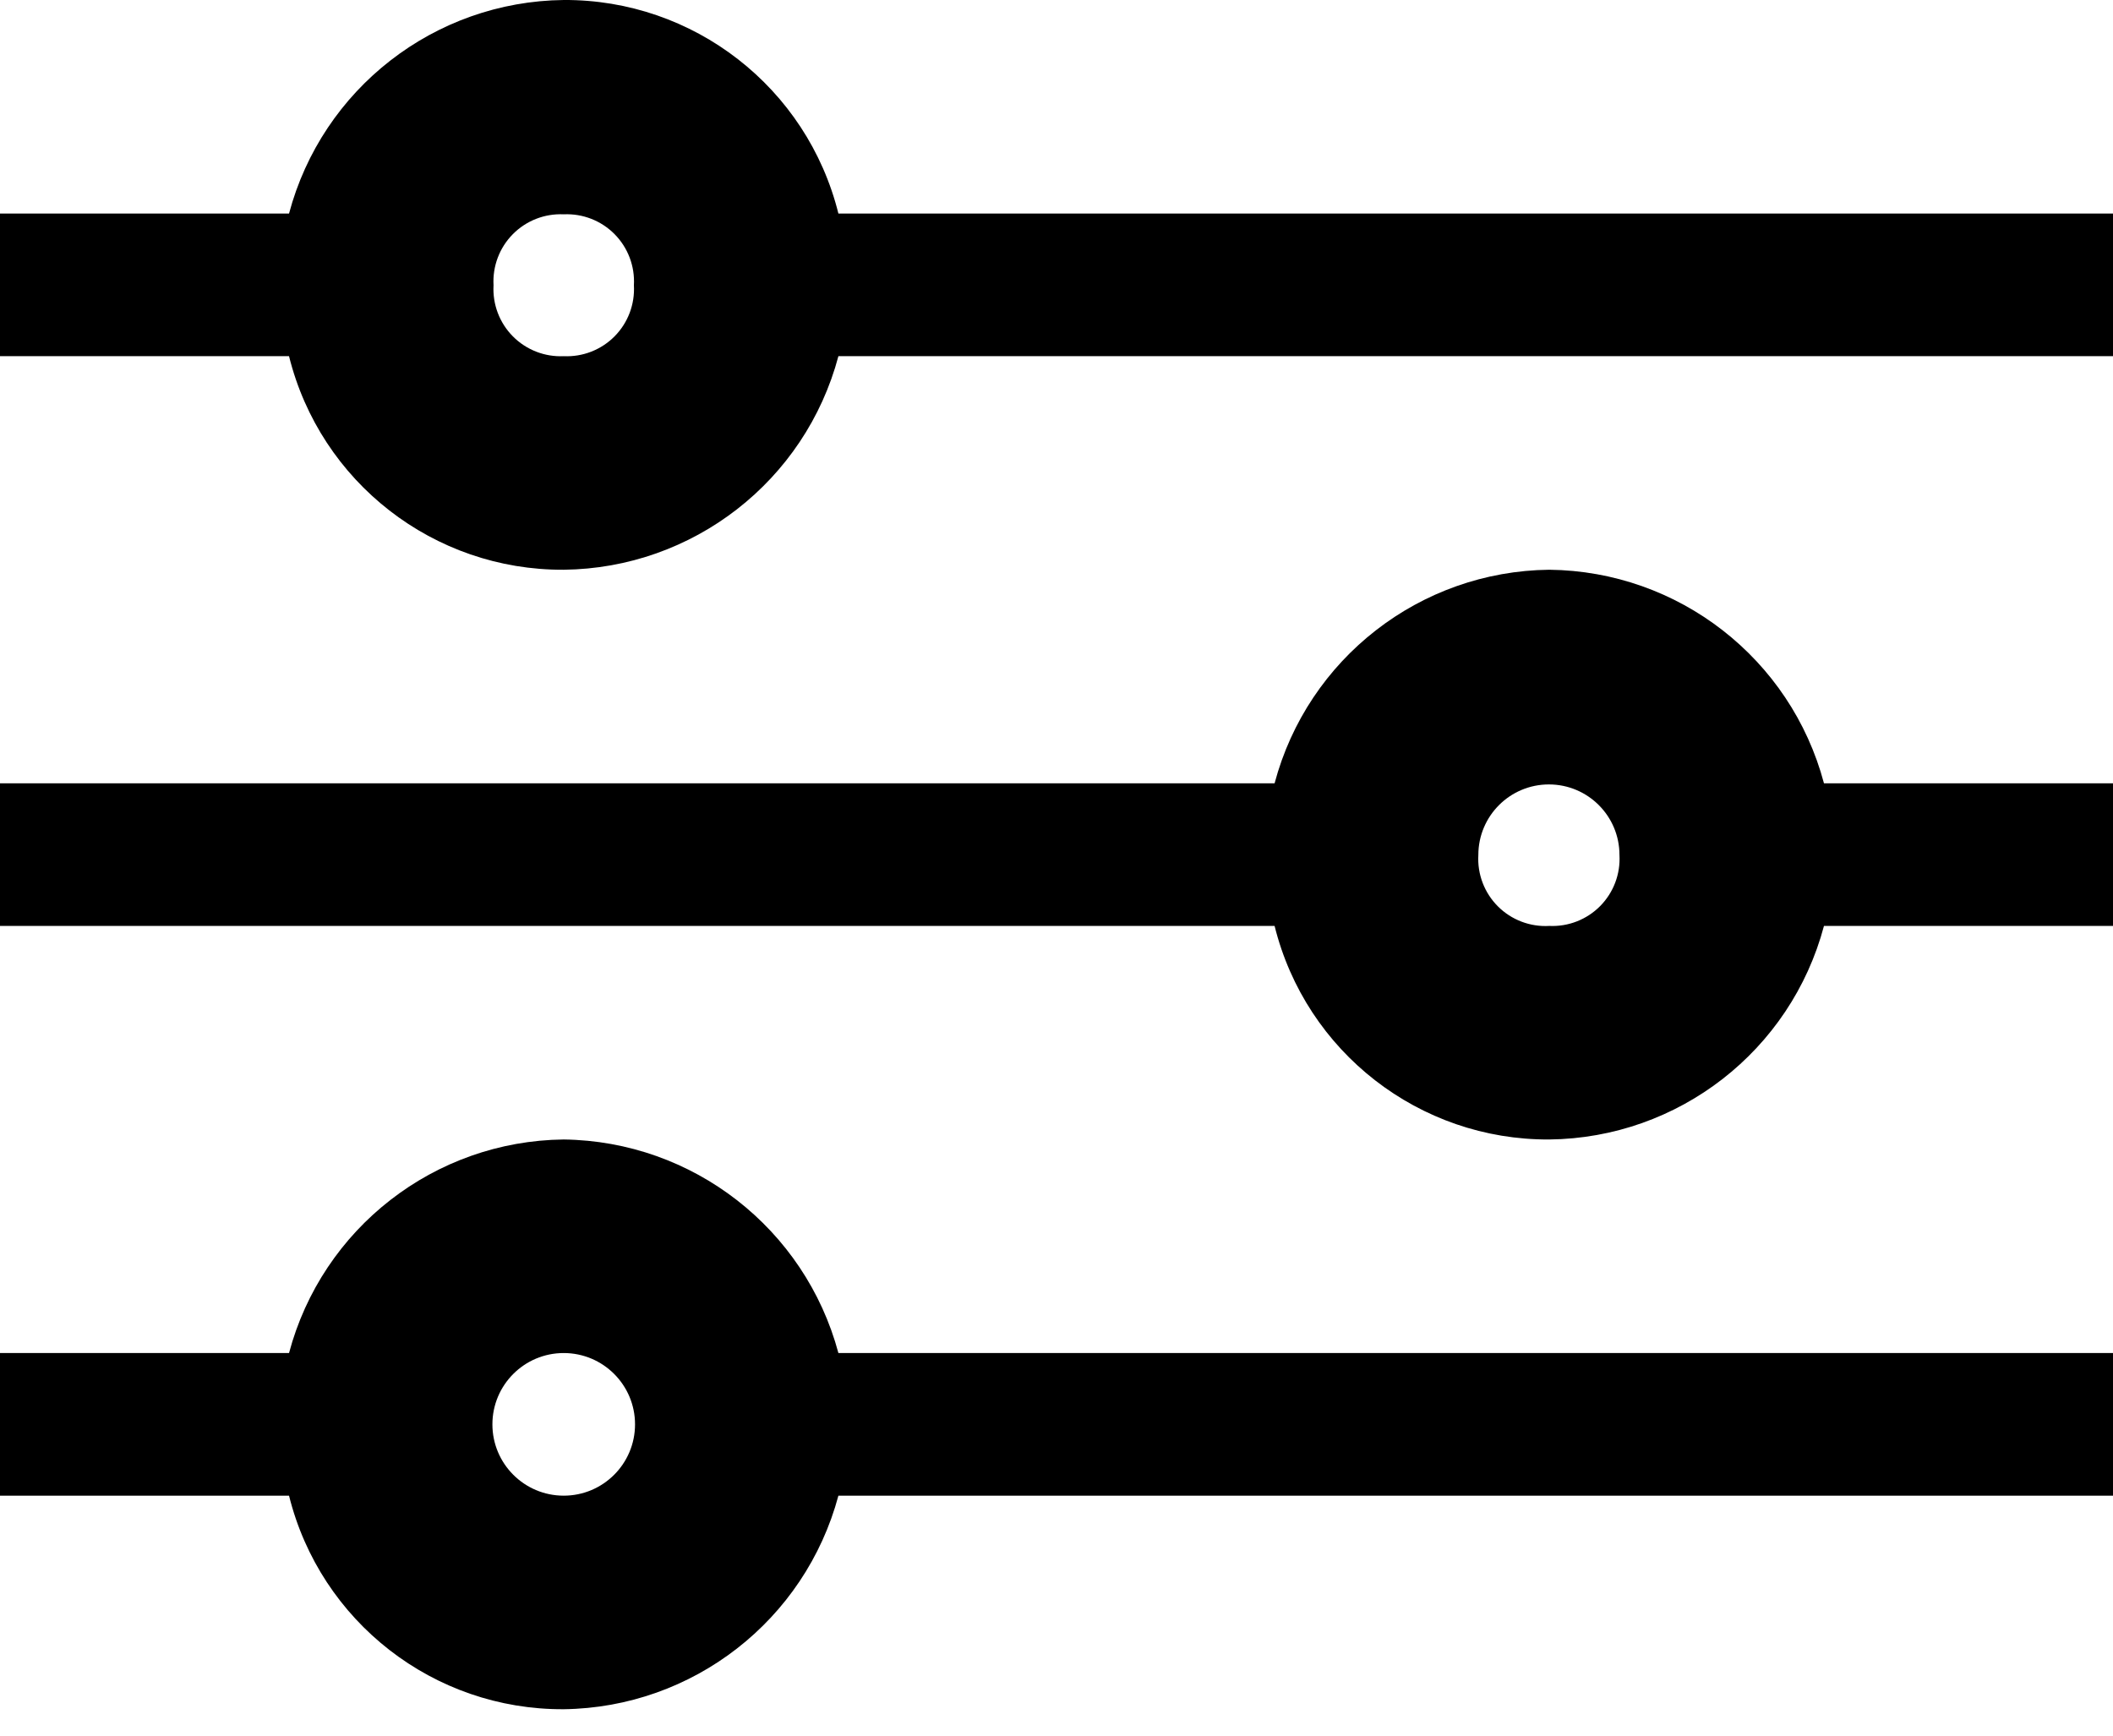
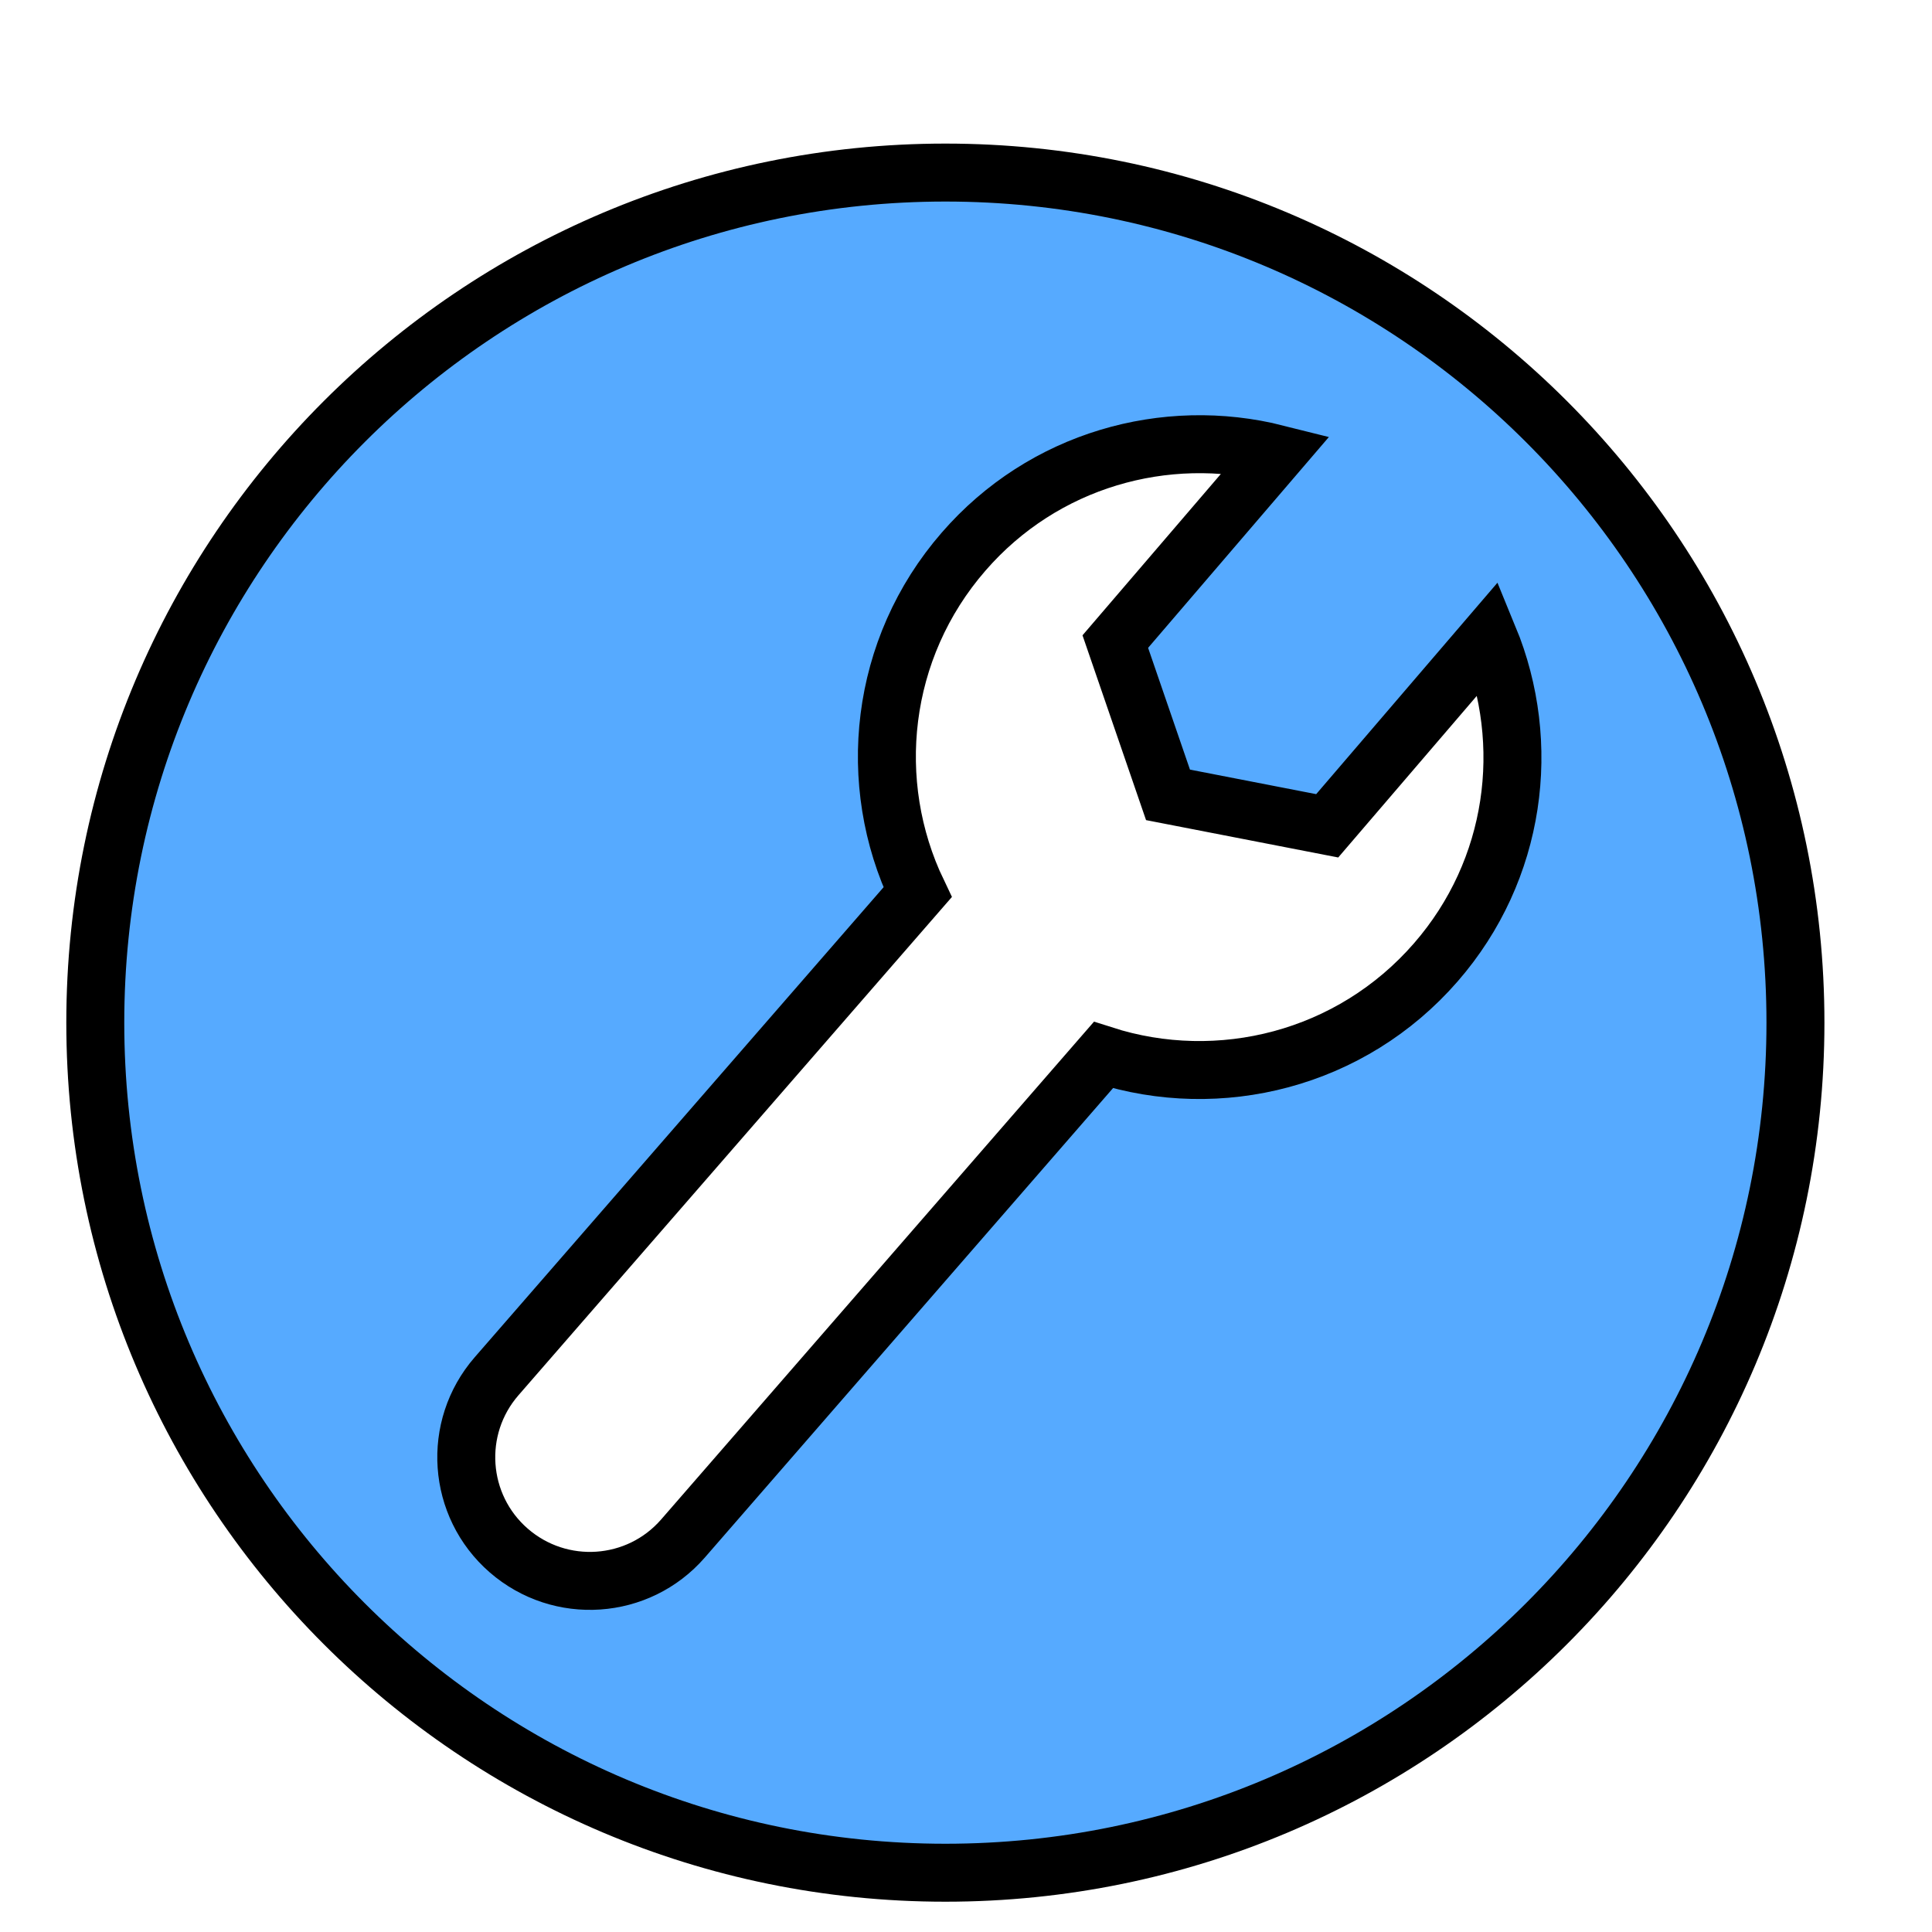
- <svg xmlns="http://www.w3.org/2000/svg" viewBox="0 0 28 23">
-   <path id="a" d="M11.11,2.83A3.73,3.73,0,0,0,7.47,0,3.81,3.81,0,0,0,3.83,2.83H0V4.72H3.83A3.73,3.73,0,0,0,7.47,7.55a3.81,3.81,0,0,0,3.64-2.83H28V2.83ZM7.47,4.72a.89.89,0,0,1-.93-.94.89.89,0,0,1,.93-.94.89.89,0,0,1,.93.94A.89.89,0,0,1,7.47,4.72ZM20.53,7.55a3.81,3.81,0,0,1,3.64,2.83H28v1.89H24.17a3.81,3.81,0,0,1-3.64,2.83,3.73,3.73,0,0,1-3.64-2.83H0V10.38H16.89a3.81,3.81,0,0,1,3.64-2.83Zm0,4.72a.89.89,0,0,0,.93-.94.93.93,0,1,0-1.87,0A.89.89,0,0,0,20.53,12.27ZM7.47,15.1a3.82,3.82,0,0,1,3.64,2.83H28v1.89H11.11a3.82,3.82,0,0,1-3.64,2.83,3.73,3.73,0,0,1-3.64-2.83H0V17.93H3.83A3.81,3.81,0,0,1,7.47,15.1Zm0,4.72a.94.94,0,0,0,0-1.89.94.94,0,0,0,0,1.89Z" />
+ <svg xmlns="http://www.w3.org/2000/svg" width="50" height="50">
+   <g>
+     <path stroke="#000" fill="#56aaff" stroke-width="1.5" d="m24.466,4.466c-12.15,0 -22,9.85 -22,22c0,12.15 9.85,22 22,22c12.15,0 22,-9.85 22,-22c0,-12.15 -9.85,-22 -22,-22zm12.694,20.438c-2.196,2.526 -5.61,3.362 -8.605,2.401l-10.88,12.512c-1.159,1.332 -3.177,1.468 -4.509,0.31s-1.473,-3.177 -0.315,-4.509l10.896,-12.526c-1.352,-2.823 -0.994,-6.303 1.191,-8.816c2.069,-2.384 5.227,-3.256 8.095,-2.534l-4.169,4.862l1.364,3.967l4.12,0.801l4.179,-4.874c1.132,2.746 0.716,6.012 -1.367,8.406l0,0l0,0l0,0z" id="svg_1" />
+   </g>
</svg>
